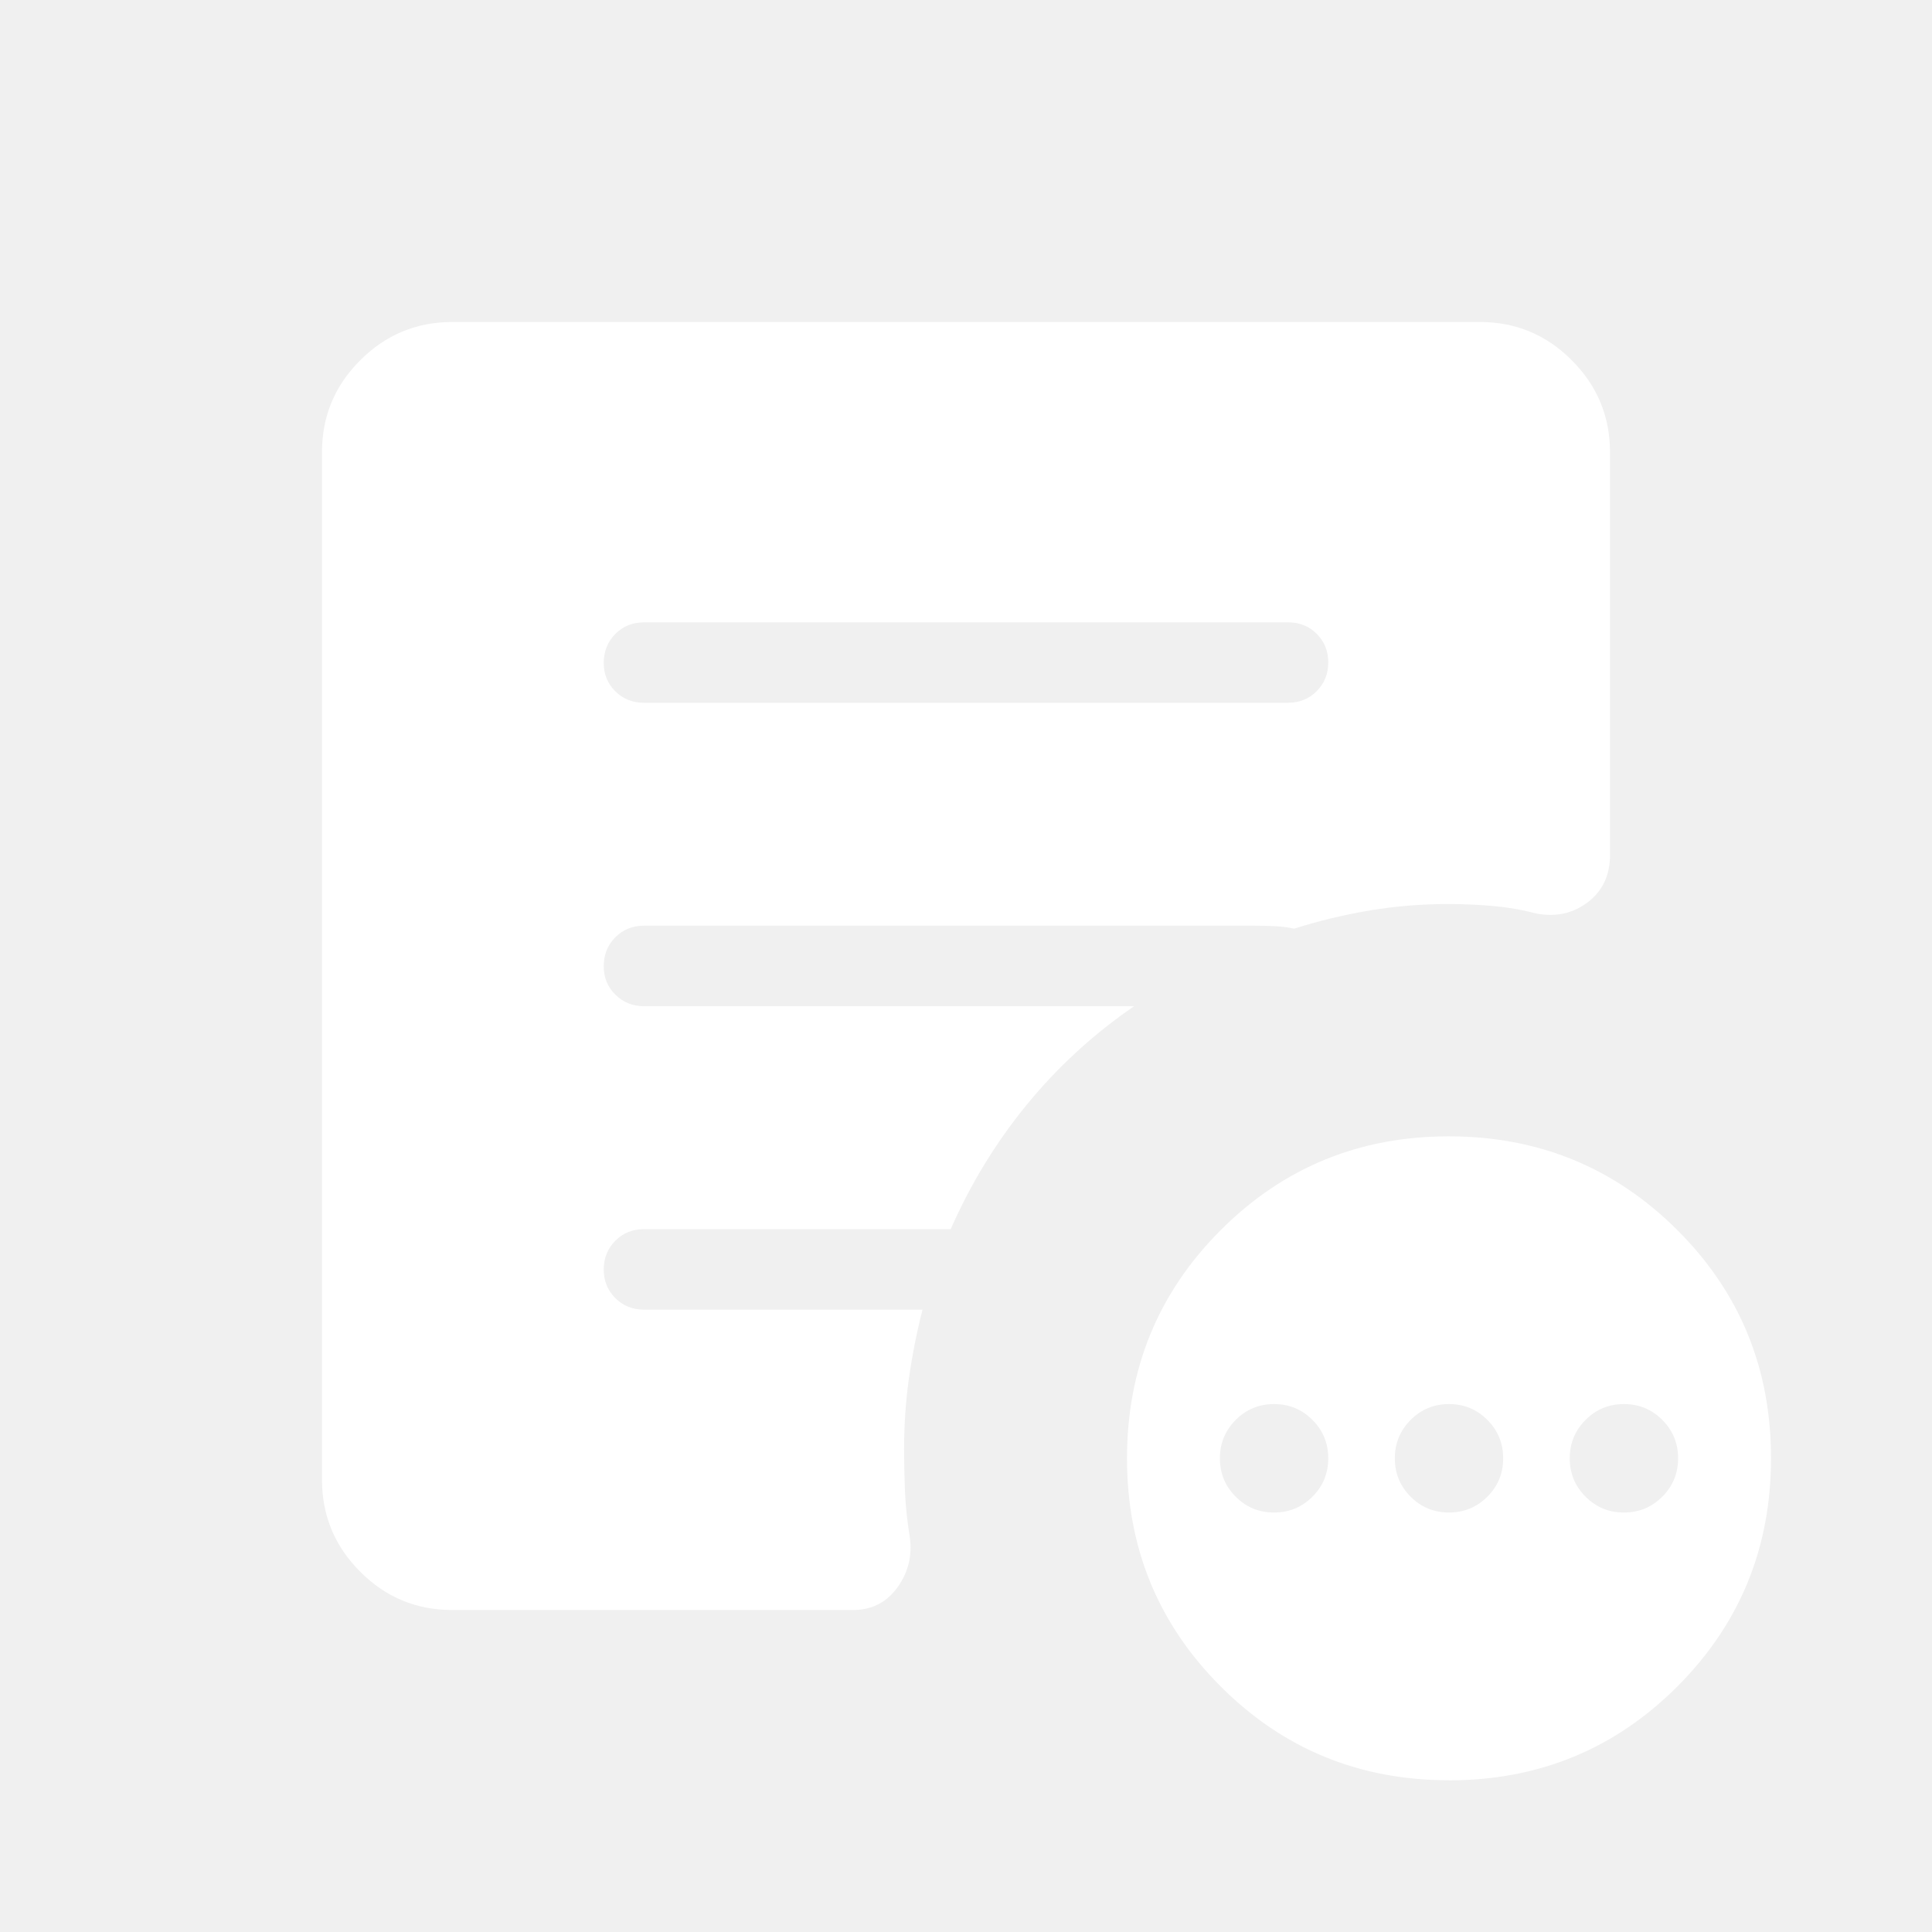
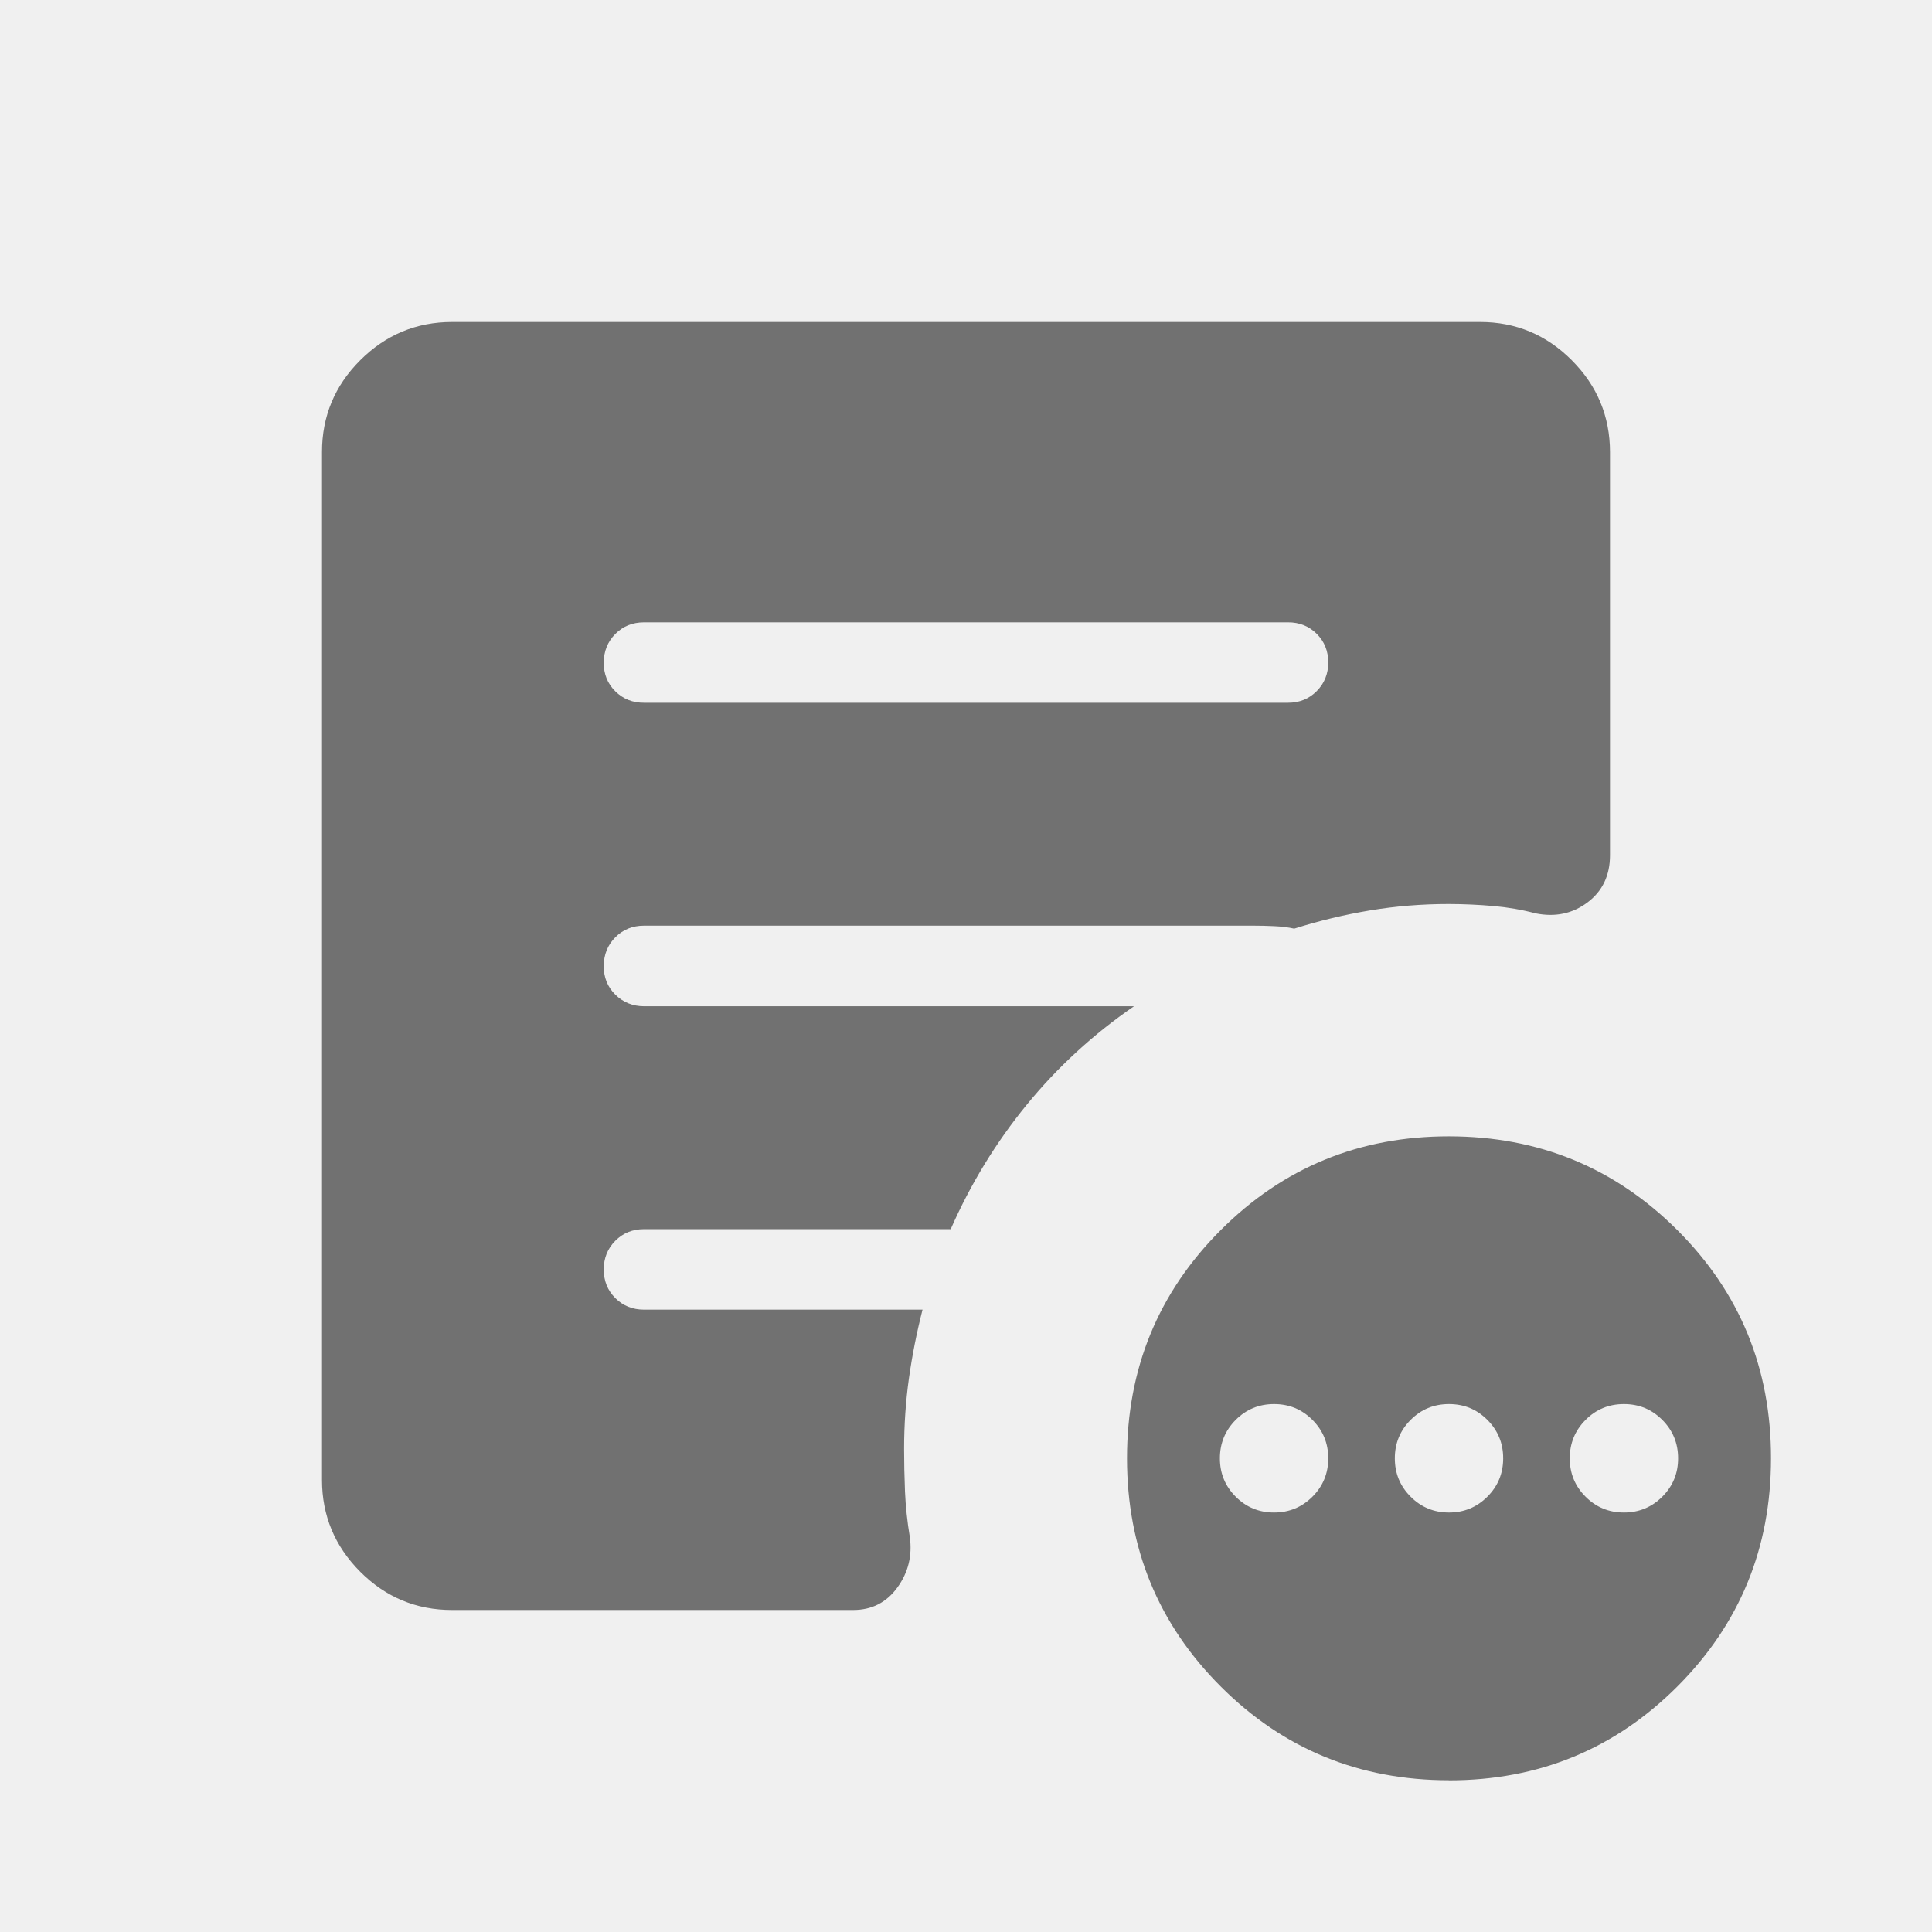
<svg xmlns="http://www.w3.org/2000/svg" viewBox="0 0 24 24">
-   <path fill="#fff" d="M15.827 18.789q.28 0 .477-.197q.196-.196.196-.476q0-.281-.196-.477q-.196-.197-.477-.197t-.477.197t-.196.477t.196.476q.196.197.477.197m2.173 0q.28 0 .477-.197q.196-.196.196-.476q0-.281-.196-.477q-.196-.197-.477-.197t-.477.197t-.196.477t.196.476q.196.197.477.197m2.173 0q.28 0 .477-.197q.196-.196.196-.476q0-.281-.196-.477q-.196-.197-.477-.197t-.477.197t-.196.477t.196.476q.196.197.477.197M18 22.115q-1.671 0-2.835-1.164Q14 19.787 14 18.116t1.165-2.836T18 14.116t2.836 1.164T22 18.116q0 1.67-1.164 2.835Q19.67 22.116 18 22.116M8 8.73h8q.213 0 .356-.144q.144-.144.144-.357t-.144-.356T16 7.731H8q-.213 0-.356.144t-.144.357t.144.356T8 8.73M5.616 20q-.667 0-1.141-.475T4 18.386V5.615q0-.666.475-1.14T5.615 4h12.77q.666 0 1.14.475T20 5.615v5.008q0 .377-.279.587t-.646.136q-.252-.067-.524-.091T18 11.23q-.506 0-.984.08q-.477.08-.939.226q-.112-.025-.25-.031q-.137-.006-.25-.006H8q-.213 0-.356.144T7.5 12t.144.356T8 12.5h6.087q-.758.521-1.332 1.223t-.945 1.546H8q-.213 0-.356.144q-.144.144-.144.357t.144.356t.356.143h3.46q-.108.423-.169.853q-.06.43-.06.878q0 .25.011.527q.012.277.06.567q.048.348-.155.627t-.549.279z" />
+   <path fill="#717171" d="M15.827 18.789q.28 0 .477-.197q.196-.196.196-.476q0-.281-.196-.477q-.196-.197-.477-.197t-.477.197t-.196.477t.196.476q.196.197.477.197m2.173 0q.28 0 .477-.197q.196-.196.196-.476q0-.281-.196-.477q-.196-.197-.477-.197t-.477.197t-.196.477t.196.476q.196.197.477.197m2.173 0q.28 0 .477-.197q.196-.196.196-.476q0-.281-.196-.477q-.196-.197-.477-.197t-.477.197t-.196.477t.196.476q.196.197.477.197M18 22.115q-1.671 0-2.835-1.164Q14 19.787 14 18.116t1.165-2.836T18 14.116t2.836 1.164T22 18.116q0 1.67-1.164 2.835Q19.67 22.116 18 22.116M8 8.73h8q.213 0 .356-.144q.144-.144.144-.357t-.144-.356T16 7.731H8q-.213 0-.356.144t-.144.357t.144.356T8 8.73M5.616 20q-.667 0-1.141-.475T4 18.386V5.615q0-.666.475-1.14T5.615 4h12.77q.666 0 1.14.475T20 5.615v5.008q0 .377-.279.587t-.646.136q-.252-.067-.524-.091T18 11.23q-.506 0-.984.08q-.477.08-.939.226q-.112-.025-.25-.031q-.137-.006-.25-.006H8q-.213 0-.356.144T7.5 12t.144.356T8 12.5h6.087q-.758.521-1.332 1.223t-.945 1.546H8q-.213 0-.356.144q-.144.144-.144.357t.144.356t.356.143h3.46q-.108.423-.169.853q-.06.43-.06.878q0 .25.011.527q.012.277.06.567q.048.348-.155.627t-.549.279z" />
</svg>
